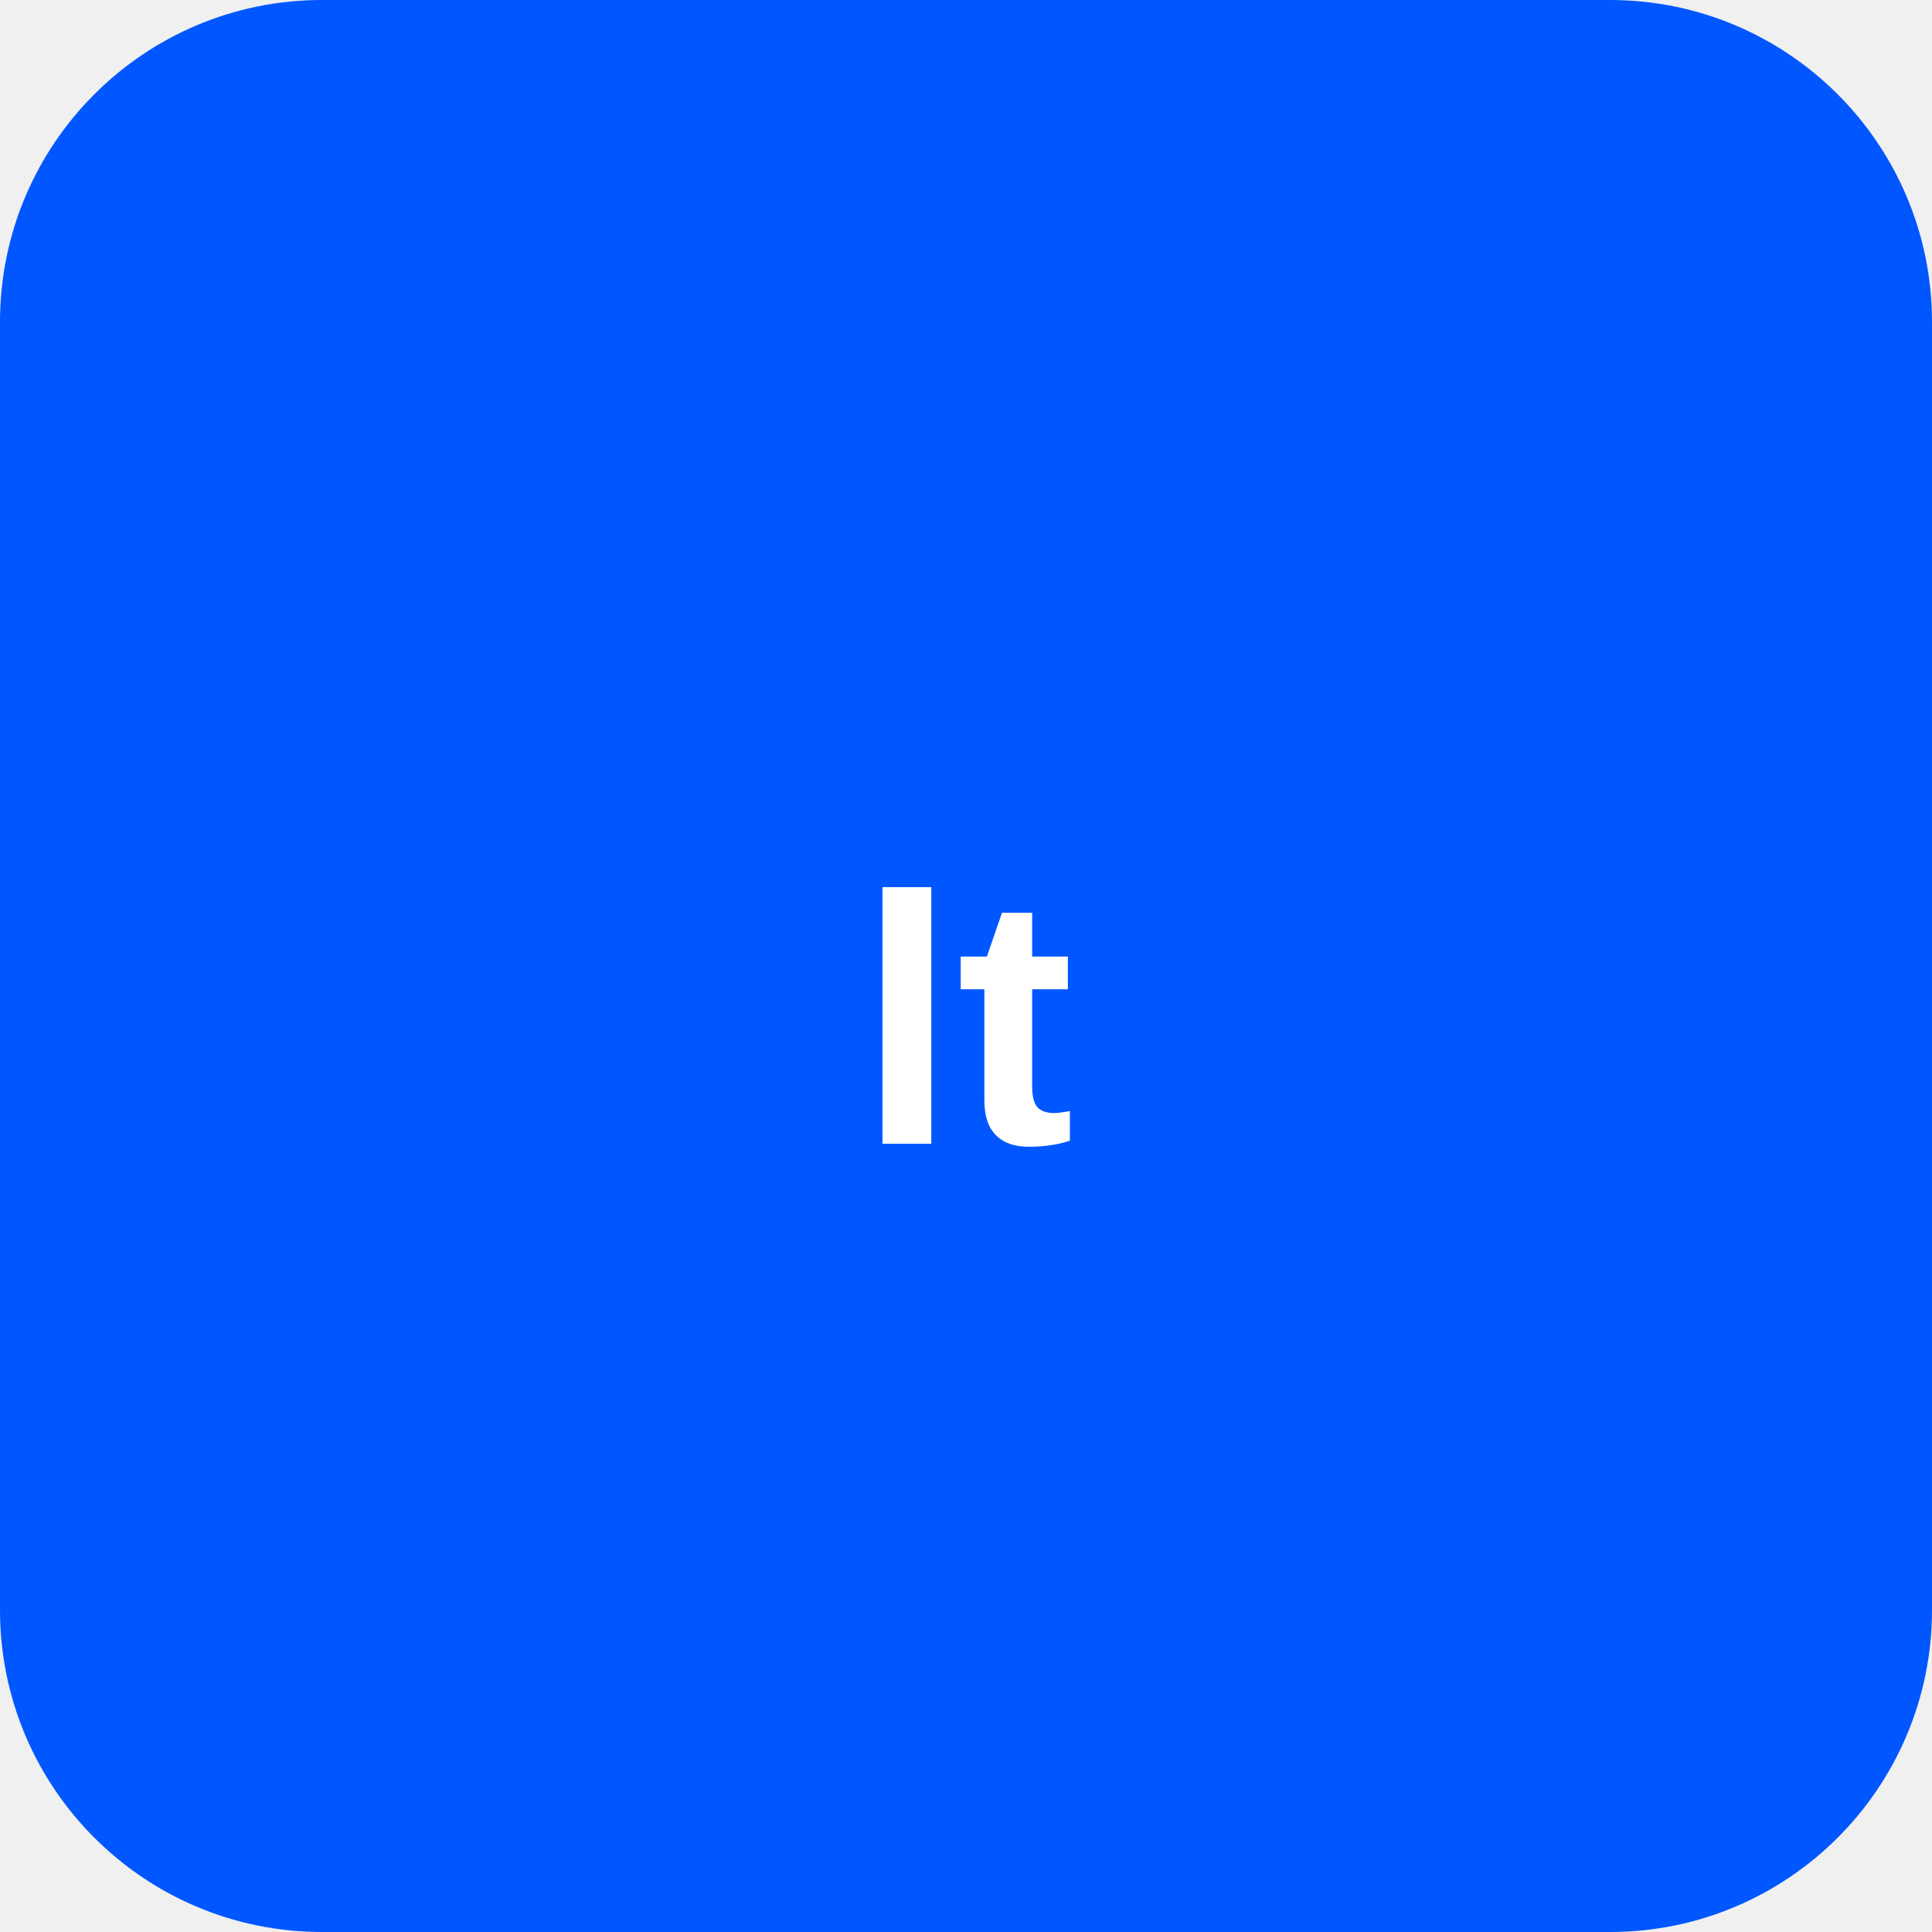
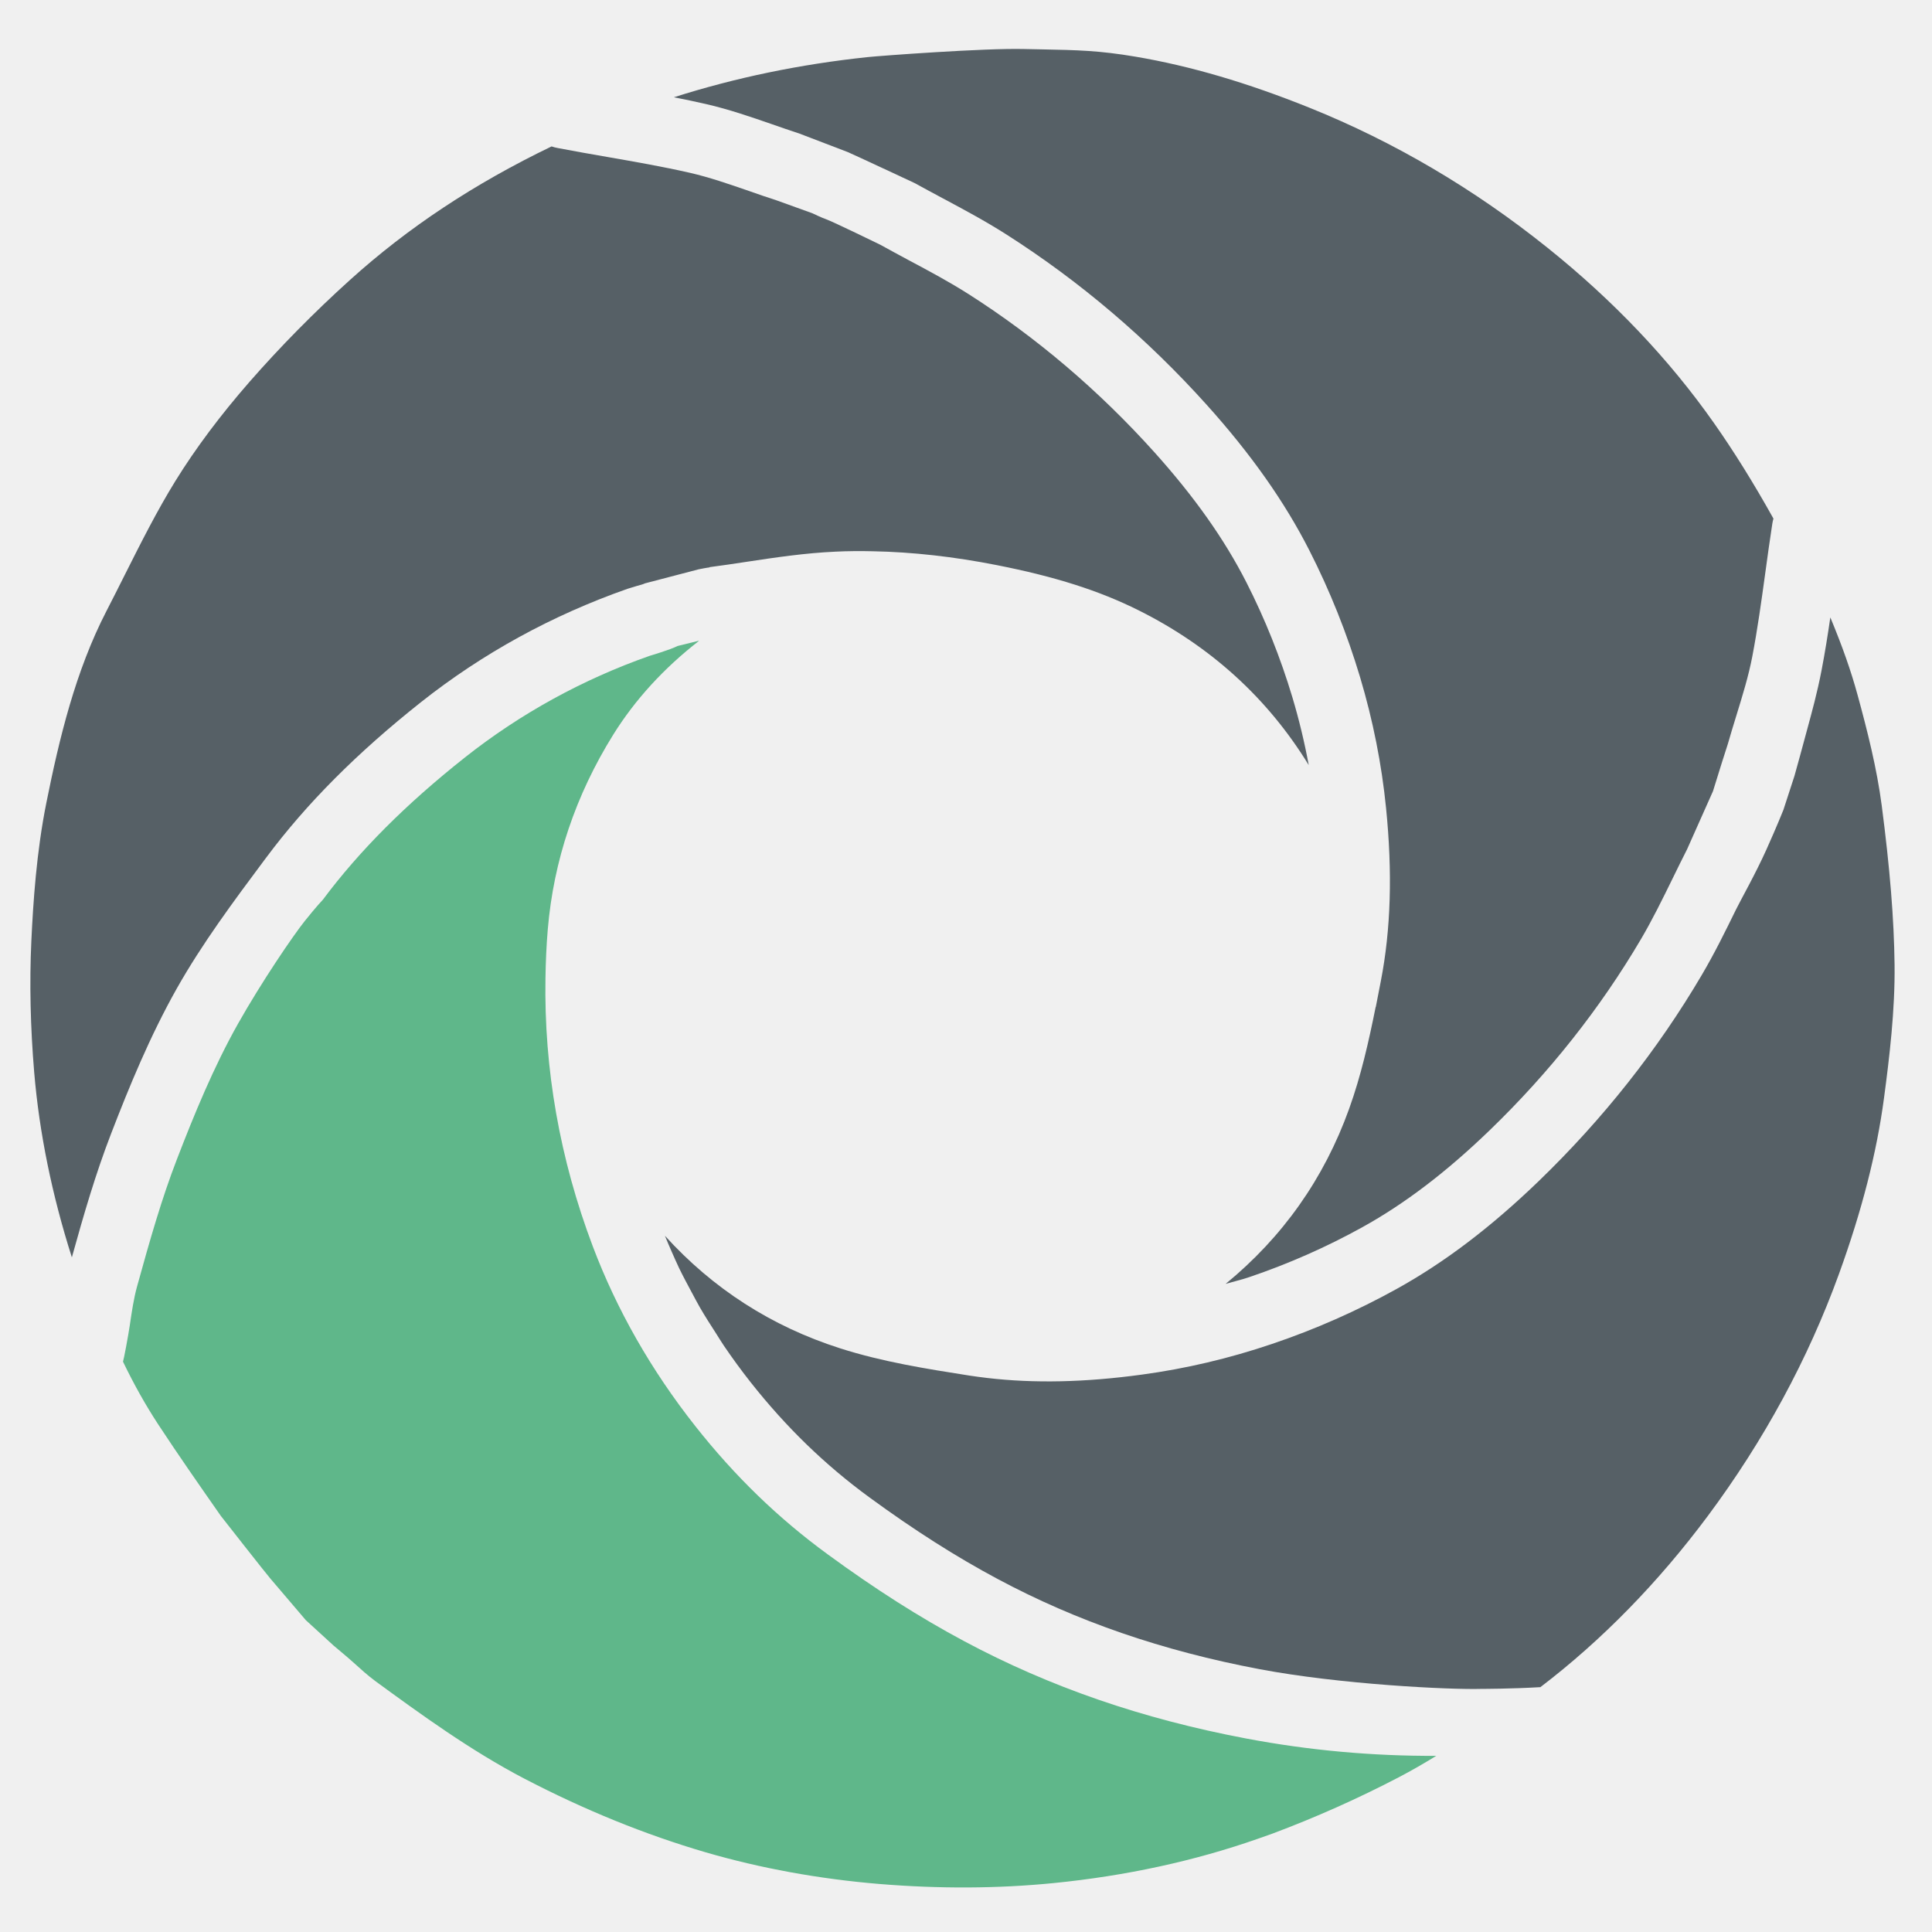
- <svg xmlns="http://www.w3.org/2000/svg" viewBox="0 0 60 60" width="60" height="60">
-   <rect width="60" height="60" rx="10" fill="#0057FF" />
-   <text x="50%" y="54%" dominant-baseline="middle" text-anchor="middle" font-family="Arial, sans-serif" font-weight="bold" font-size="11" fill="#ffffff">lt</text>
+ <svg xmlns="http://www.w3.org/2000/svg" width="100%" height="100%" viewBox="0 0 591 591" version="1.1" xml:space="preserve" style="fill-rule:evenodd;clip-rule:evenodd;stroke-linejoin:round;stroke-miterlimit:1.414;">
+   <g transform="matrix(9.85457,0,0,9.85457,524.275,278.053)">
+     <path d="M0,-15.088C-1.391,-17.067 -3.131,-18.898 -5.173,-20.532C-7.451,-22.357 -9.93,-23.815 -12.542,-24.867C-14.483,-25.649 -16.25,-26.167 -17.944,-26.455C-19.088,-26.649 -19.756,-26.661 -20.862,-26.683L-21.412,-26.694C-22.641,-26.726 -25.906,-26.482 -26.268,-26.443C-28.362,-26.222 -30.376,-25.804 -32.283,-25.196C-31.953,-25.132 -31.622,-25.063 -31.292,-24.987C-30.575,-24.823 -29.893,-24.586 -29.233,-24.358C-28.955,-24.261 -28.677,-24.164 -28.396,-24.073L-26.893,-23.498C-26.83,-23.477 -24.808,-22.532 -24.808,-22.532C-24.529,-22.377 -24.239,-22.223 -23.949,-22.067C-23.294,-21.717 -22.616,-21.355 -21.962,-20.938C-19.687,-19.488 -17.595,-17.709 -15.743,-15.649C-14.368,-14.12 -13.326,-12.642 -12.556,-11.129C-11.92,-9.88 -11.39,-8.556 -10.982,-7.194C-10.583,-5.86 -10.312,-4.495 -10.176,-3.135C-9.974,-1.121 -10.027,0.635 -10.337,2.234L-10.494,3.041L-10.499,3.044C-10.715,4.122 -10.953,5.177 -11.323,6.205C-12.101,8.372 -13.388,10.19 -15.156,11.638C-14.912,11.566 -14.666,11.511 -14.425,11.429C-13.206,11.016 -12.023,10.495 -10.907,9.876C-9.594,9.149 -8.304,8.167 -6.962,6.872C-5.112,5.087 -3.531,3.09 -2.262,0.935C-1.911,0.338 -1.604,-0.287 -1.28,-0.948C-1.132,-1.252 -0.983,-1.555 -0.83,-1.856L-0.027,-3.658L0.243,-4.526L0.435,-5.127C0.51,-5.392 0.602,-5.69 0.693,-5.987C0.89,-6.626 1.076,-7.229 1.192,-7.833C1.354,-8.677 1.476,-9.558 1.593,-10.411C1.664,-10.927 1.734,-11.443 1.814,-11.958C1.823,-12.012 1.834,-12.066 1.849,-12.118C1.23,-13.227 0.623,-14.202 0,-15.088" style="fill:rgb(86,96,102);fill-rule:nonzero;" />
+   </g>
+   <g transform="matrix(9.85457,0,0,9.85457,526.676,227.554)">
+     <path d="M0,0.595L0.191,-0.003L-0.001,0.598L0,0.595Z" style="fill:white;fill-rule:nonzero;" />
+   </g>
+   <g transform="matrix(9.85457,0,0,9.85457,207.697,317.97)">
+     <path d="M0,7.089C0.125,7.348 0.262,7.602 0.399,7.857C0.481,8.008 0.559,8.161 0.646,8.312C0.806,8.589 0.98,8.86 1.155,9.131C1.234,9.253 1.306,9.377 1.388,9.497C1.652,9.886 1.931,10.269 2.227,10.644C3.329,12.04 4.536,13.209 5.916,14.218C7.306,15.234 8.604,16.06 9.887,16.745C12.347,18.061 15.006,18.977 18.016,19.546C20.52,20.021 23.935,20.19 24.922,20.159C24.922,20.159 25.835,20.159 26.728,20.106C26.73,20.106 26.733,20.108 26.735,20.109C28.64,18.657 30.39,16.868 31.938,14.79C33.681,12.448 35.051,9.92 36.01,7.274C36.722,5.307 37.179,3.523 37.406,1.819C37.574,0.559 37.751,-0.905 37.734,-2.321C37.717,-3.737 37.59,-5.307 37.335,-7.264C37.185,-8.414 36.887,-9.592 36.586,-10.692C36.384,-11.433 36.12,-12.186 35.74,-13.101C35.661,-12.559 35.574,-12.013 35.47,-11.47C35.331,-10.748 35.164,-10.153 35.038,-9.685C34.878,-9.092 34.707,-8.462 34.626,-8.179L34.284,-7.128C34.284,-7.128 34.091,-6.64 33.754,-5.89C33.417,-5.141 32.957,-4.328 32.813,-4.035C32.485,-3.365 32.146,-2.674 31.751,-2.004C30.383,0.321 28.678,2.476 26.685,4.4C25.204,5.828 23.763,6.922 22.28,7.743C21.05,8.425 19.745,9.001 18.402,9.454C17.083,9.901 15.728,10.22 14.374,10.403C12.604,10.645 11.031,10.679 9.569,10.508C9.38,10.485 9.192,10.461 9.004,10.432C7.685,10.224 6.321,10.01 5,9.587C2.87,8.906 1.05,7.734 -0.436,6.094C-0.368,6.259 -0.299,6.425 -0.226,6.588C-0.151,6.755 -0.08,6.923 0,7.089" style="fill:rgb(86,96,102);fill-rule:nonzero;" />
+   </g>
+   <g transform="matrix(9.85457,0,0,9.85457,207.697,382.892)">
+     <path d="M0,0.501C-0.08,0.335 -0.151,0.167 -0.226,0C-0.151,0.168 -0.08,0.335 0,0.501" style="fill:white;fill-rule:nonzero;" />
+   </g>
+   <g transform="matrix(9.85457,0,0,9.85457,214.058,395.393)">
+     <path d="M0,0.455C-0.087,0.305 -0.164,0.151 -0.246,0C-0.164,0.151 -0.087,0.305 0,0.455" style="fill:white;fill-rule:nonzero;" />
+   </g>
+   <g transform="matrix(9.85457,0,0,9.85457,198.757,573.232)">
+     <path d="M0,-37.812C-2.077,-37.083 -4.021,-36.016 -5.74,-34.655C-7.573,-33.203 -9.014,-31.759 -10.146,-30.242C-10.146,-30.242 -10.341,-30.04 -10.706,-29.583C-11.072,-29.126 -12.05,-27.687 -12.777,-26.398C-13.541,-25.042 -14.142,-23.572 -14.677,-22.185C-15.152,-20.956 -15.518,-19.669 -15.914,-18.237C-16.018,-17.862 -16.078,-17.452 -16.142,-17.017C-16.187,-16.713 -16.325,-15.971 -16.351,-15.901C-16.01,-15.193 -15.651,-14.555 -15.263,-13.961C-14.632,-13 -13.973,-12.056 -13.314,-11.113C-13.314,-11.113 -11.851,-9.246 -11.774,-9.165C-11.774,-9.165 -10.687,-7.89 -10.677,-7.878L-9.815,-7.089C-9.815,-7.089 -9.344,-6.696 -9.221,-6.583C-8.989,-6.374 -8.759,-6.162 -8.508,-5.978C-7.129,-4.971 -5.565,-3.83 -3.891,-2.957C-2.028,-1.986 -0.135,-1.217 1.735,-0.671C3.438,-0.175 5.251,0.156 7.123,0.312C8.983,0.465 10.805,0.457 12.541,0.284C14.781,0.061 16.914,-0.402 18.88,-1.092L19.324,-1.249C20.658,-1.748 21.982,-2.337 23.259,-3.004C23.65,-3.208 24.032,-3.43 24.415,-3.665C22.45,-3.656 20.469,-3.833 18.516,-4.203C15.284,-4.814 12.42,-5.802 9.761,-7.224C8.387,-7.958 7.003,-8.838 5.53,-9.916C3.987,-11.042 2.641,-12.346 1.413,-13.902C0.046,-15.633 -1.025,-17.512 -1.77,-19.486C-2.791,-22.188 -3.285,-24.99 -3.237,-27.81C-3.229,-28.311 -3.208,-28.815 -3.165,-29.321C-2.985,-31.453 -2.302,-33.485 -1.135,-35.361C-0.458,-36.449 0.438,-37.428 1.53,-38.277L1.503,-38.274L0.865,-38.117C0.645,-38.002 0,-37.812 0,-37.812" style="fill:rgb(95,183,138);fill-rule:nonzero;" />
+   </g>
+   <g transform="matrix(9.85457,0,0,9.85457,33.9664,82.5817)">
+     <path d="M0,26.815C0.565,25.35 1.204,23.793 2.035,22.315C2.831,20.904 3.802,19.602 4.741,18.342L4.82,18.237C6.066,16.565 7.637,14.988 9.621,13.416C11.532,11.903 13.689,10.719 16.033,9.897L16.324,9.808C16.425,9.779 16.506,9.762 16.575,9.728L18.238,9.293C18.271,9.286 18.501,9.24 18.58,9.233L18.578,9.225C18.963,9.175 19.347,9.118 19.731,9.059C20.625,8.924 21.549,8.786 22.491,8.744C22.877,8.725 23.264,8.723 23.65,8.732C24.876,8.755 26.169,8.9 27.495,9.162C29.313,9.521 30.67,9.953 31.893,10.563C34.133,11.681 35.907,13.294 37.178,15.369C37.048,14.665 36.879,13.962 36.672,13.269C36.302,12.035 35.822,10.834 35.245,9.701C34.563,8.361 33.627,7.037 32.382,5.652C30.662,3.74 28.721,2.089 26.614,0.746L26.613,0.746C26.031,0.375 25.419,0.047 24.771,-0.298C24.472,-0.459 24.172,-0.62 23.875,-0.785C23.875,-0.785 22.393,-1.507 22.2,-1.573C22.062,-1.62 21.766,-1.762 21.766,-1.762L20.65,-2.164C20.388,-2.247 20.095,-2.349 19.802,-2.452C19.17,-2.67 18.574,-2.877 17.973,-3.015C17.133,-3.207 16.254,-3.36 15.405,-3.508C14.893,-3.597 14.381,-3.686 13.872,-3.784C13.806,-3.795 13.74,-3.813 13.675,-3.835C11.267,-2.674 9.213,-1.313 7.413,0.314C6.304,1.315 5.258,2.377 4.303,3.468C3.395,4.507 2.618,5.546 1.995,6.555C1.422,7.484 0.934,8.456 0.417,9.484C0.233,9.851 0.048,10.219 -0.141,10.585C-1.105,12.451 -1.607,14.546 -2.006,16.532C-2.315,18.064 -2.418,19.639 -2.474,20.839C-2.534,22.131 -2.503,23.502 -2.385,24.91C-2.227,26.782 -1.834,28.712 -1.216,30.65C-0.837,29.286 -0.474,28.043 0,26.815" style="fill:rgb(86,96,102);fill-rule:nonzero;" />
+   </g>
</svg>
